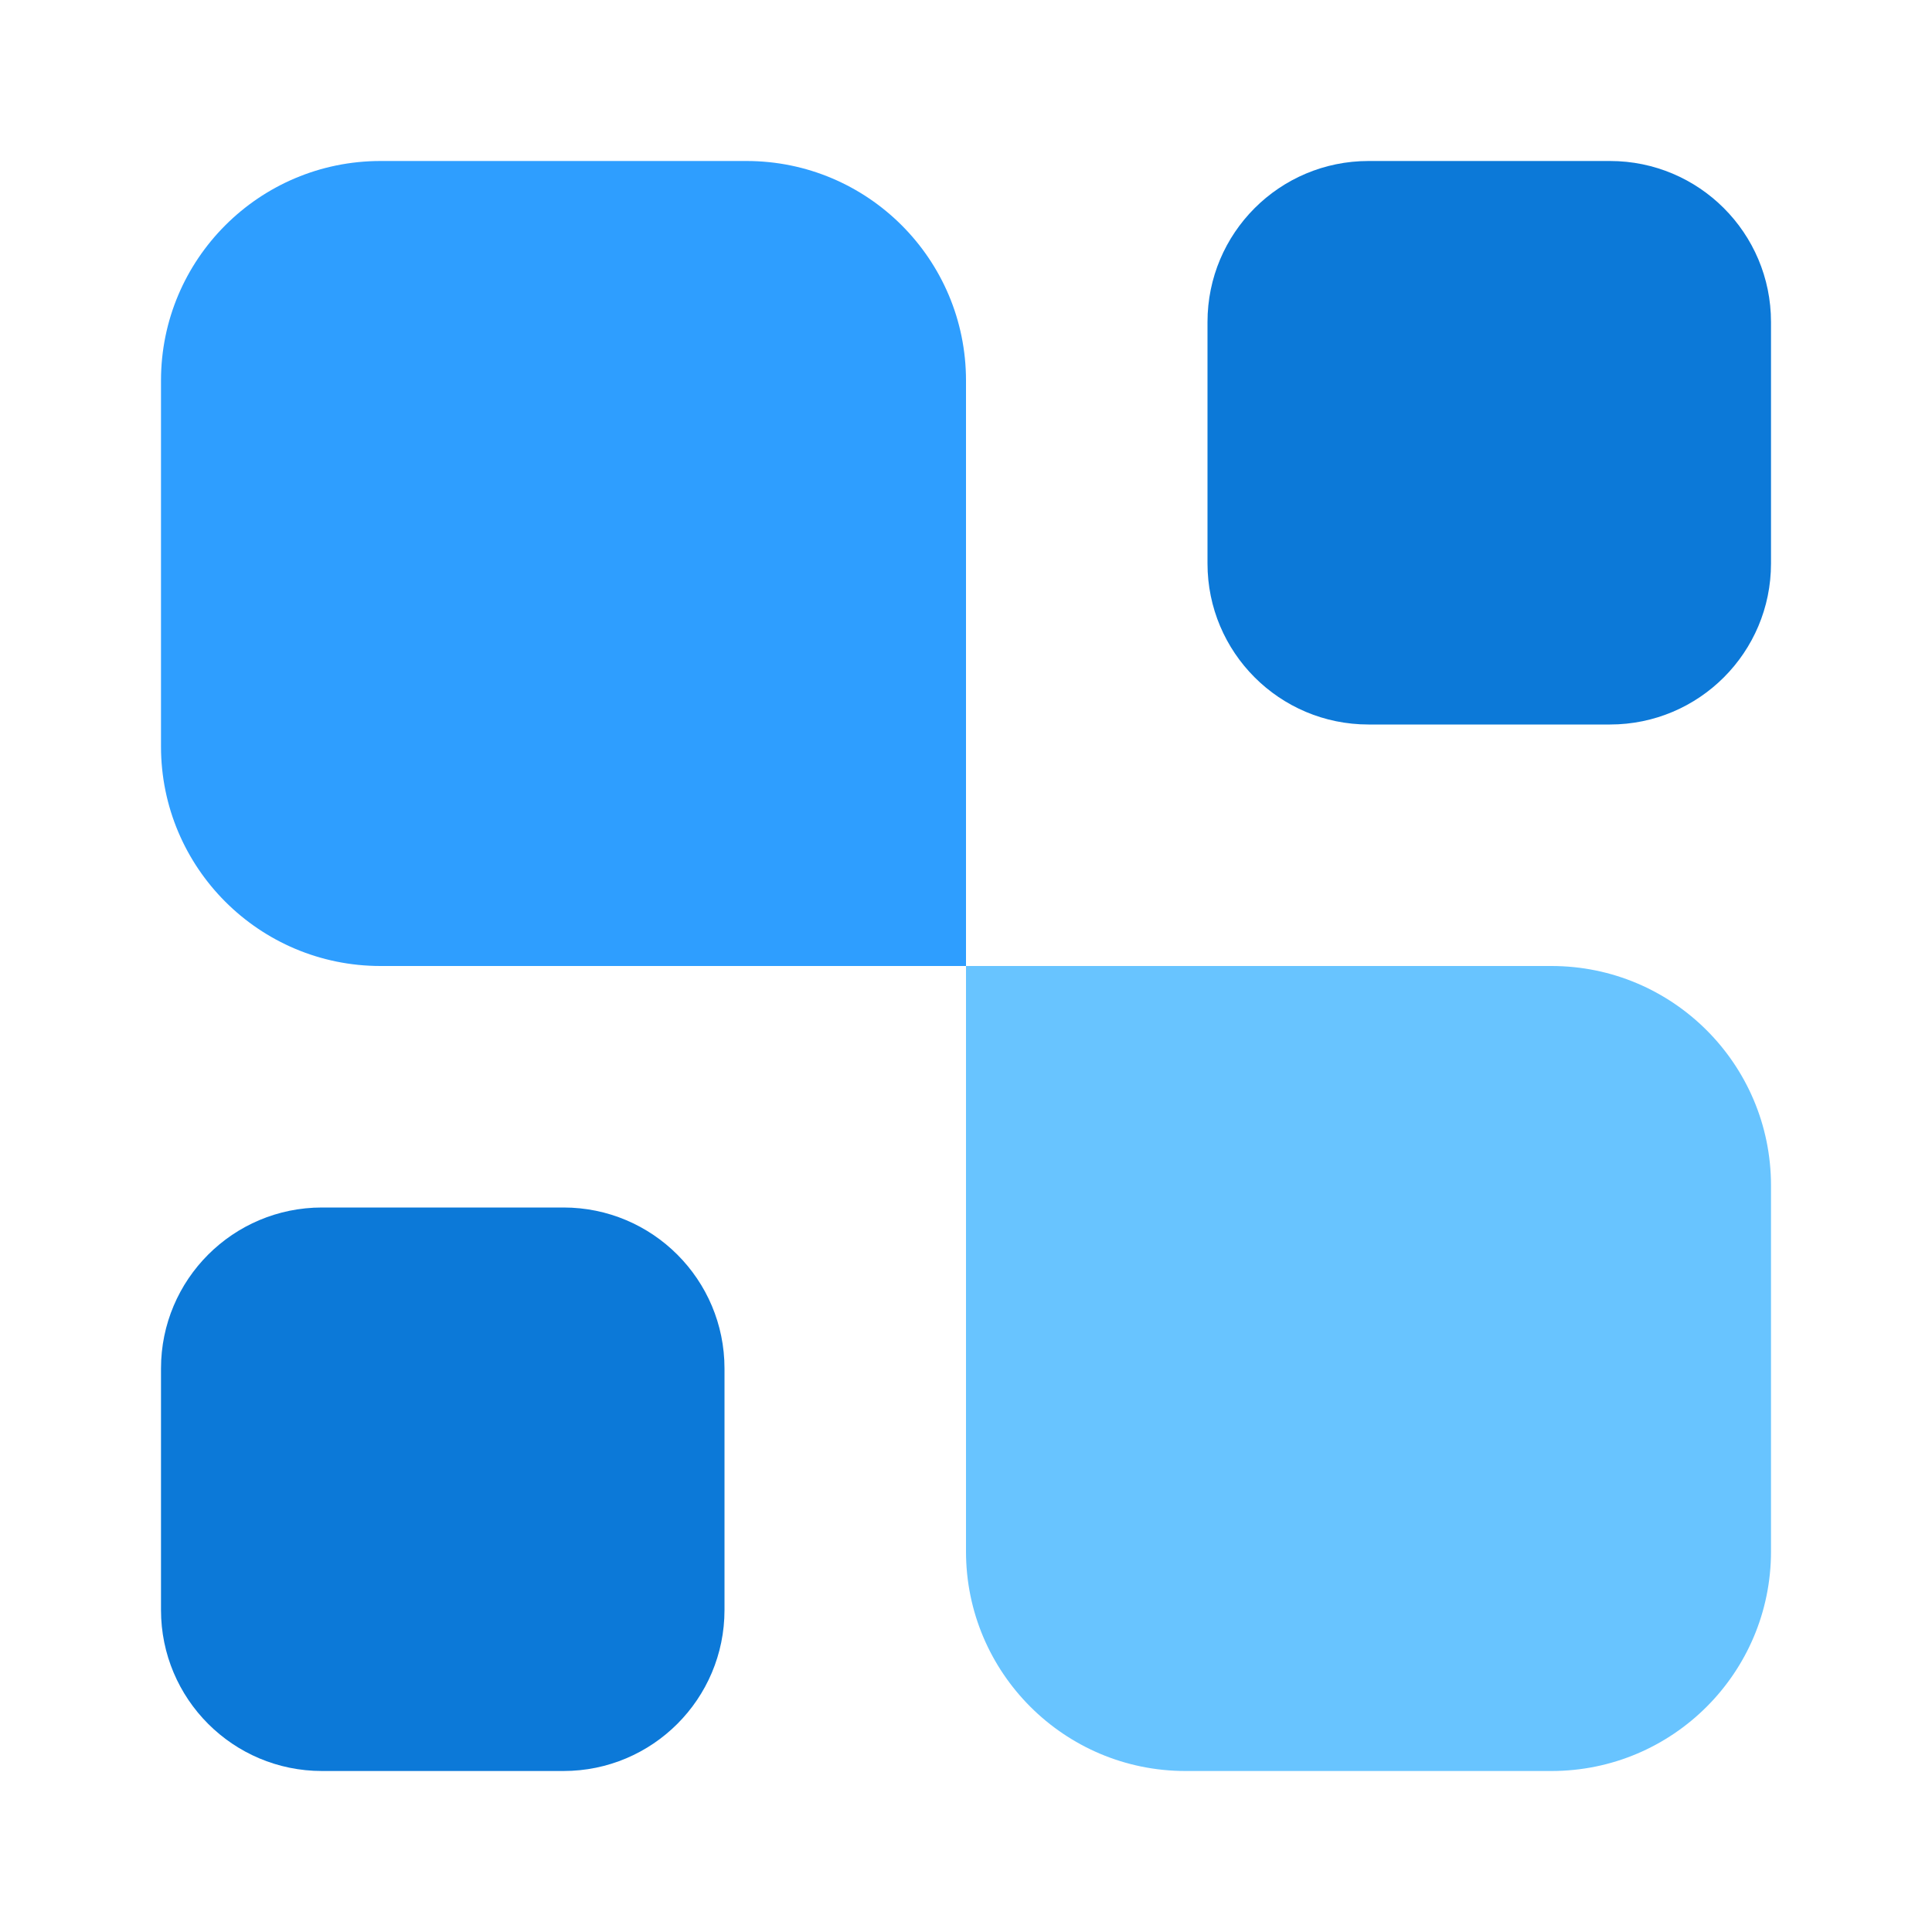
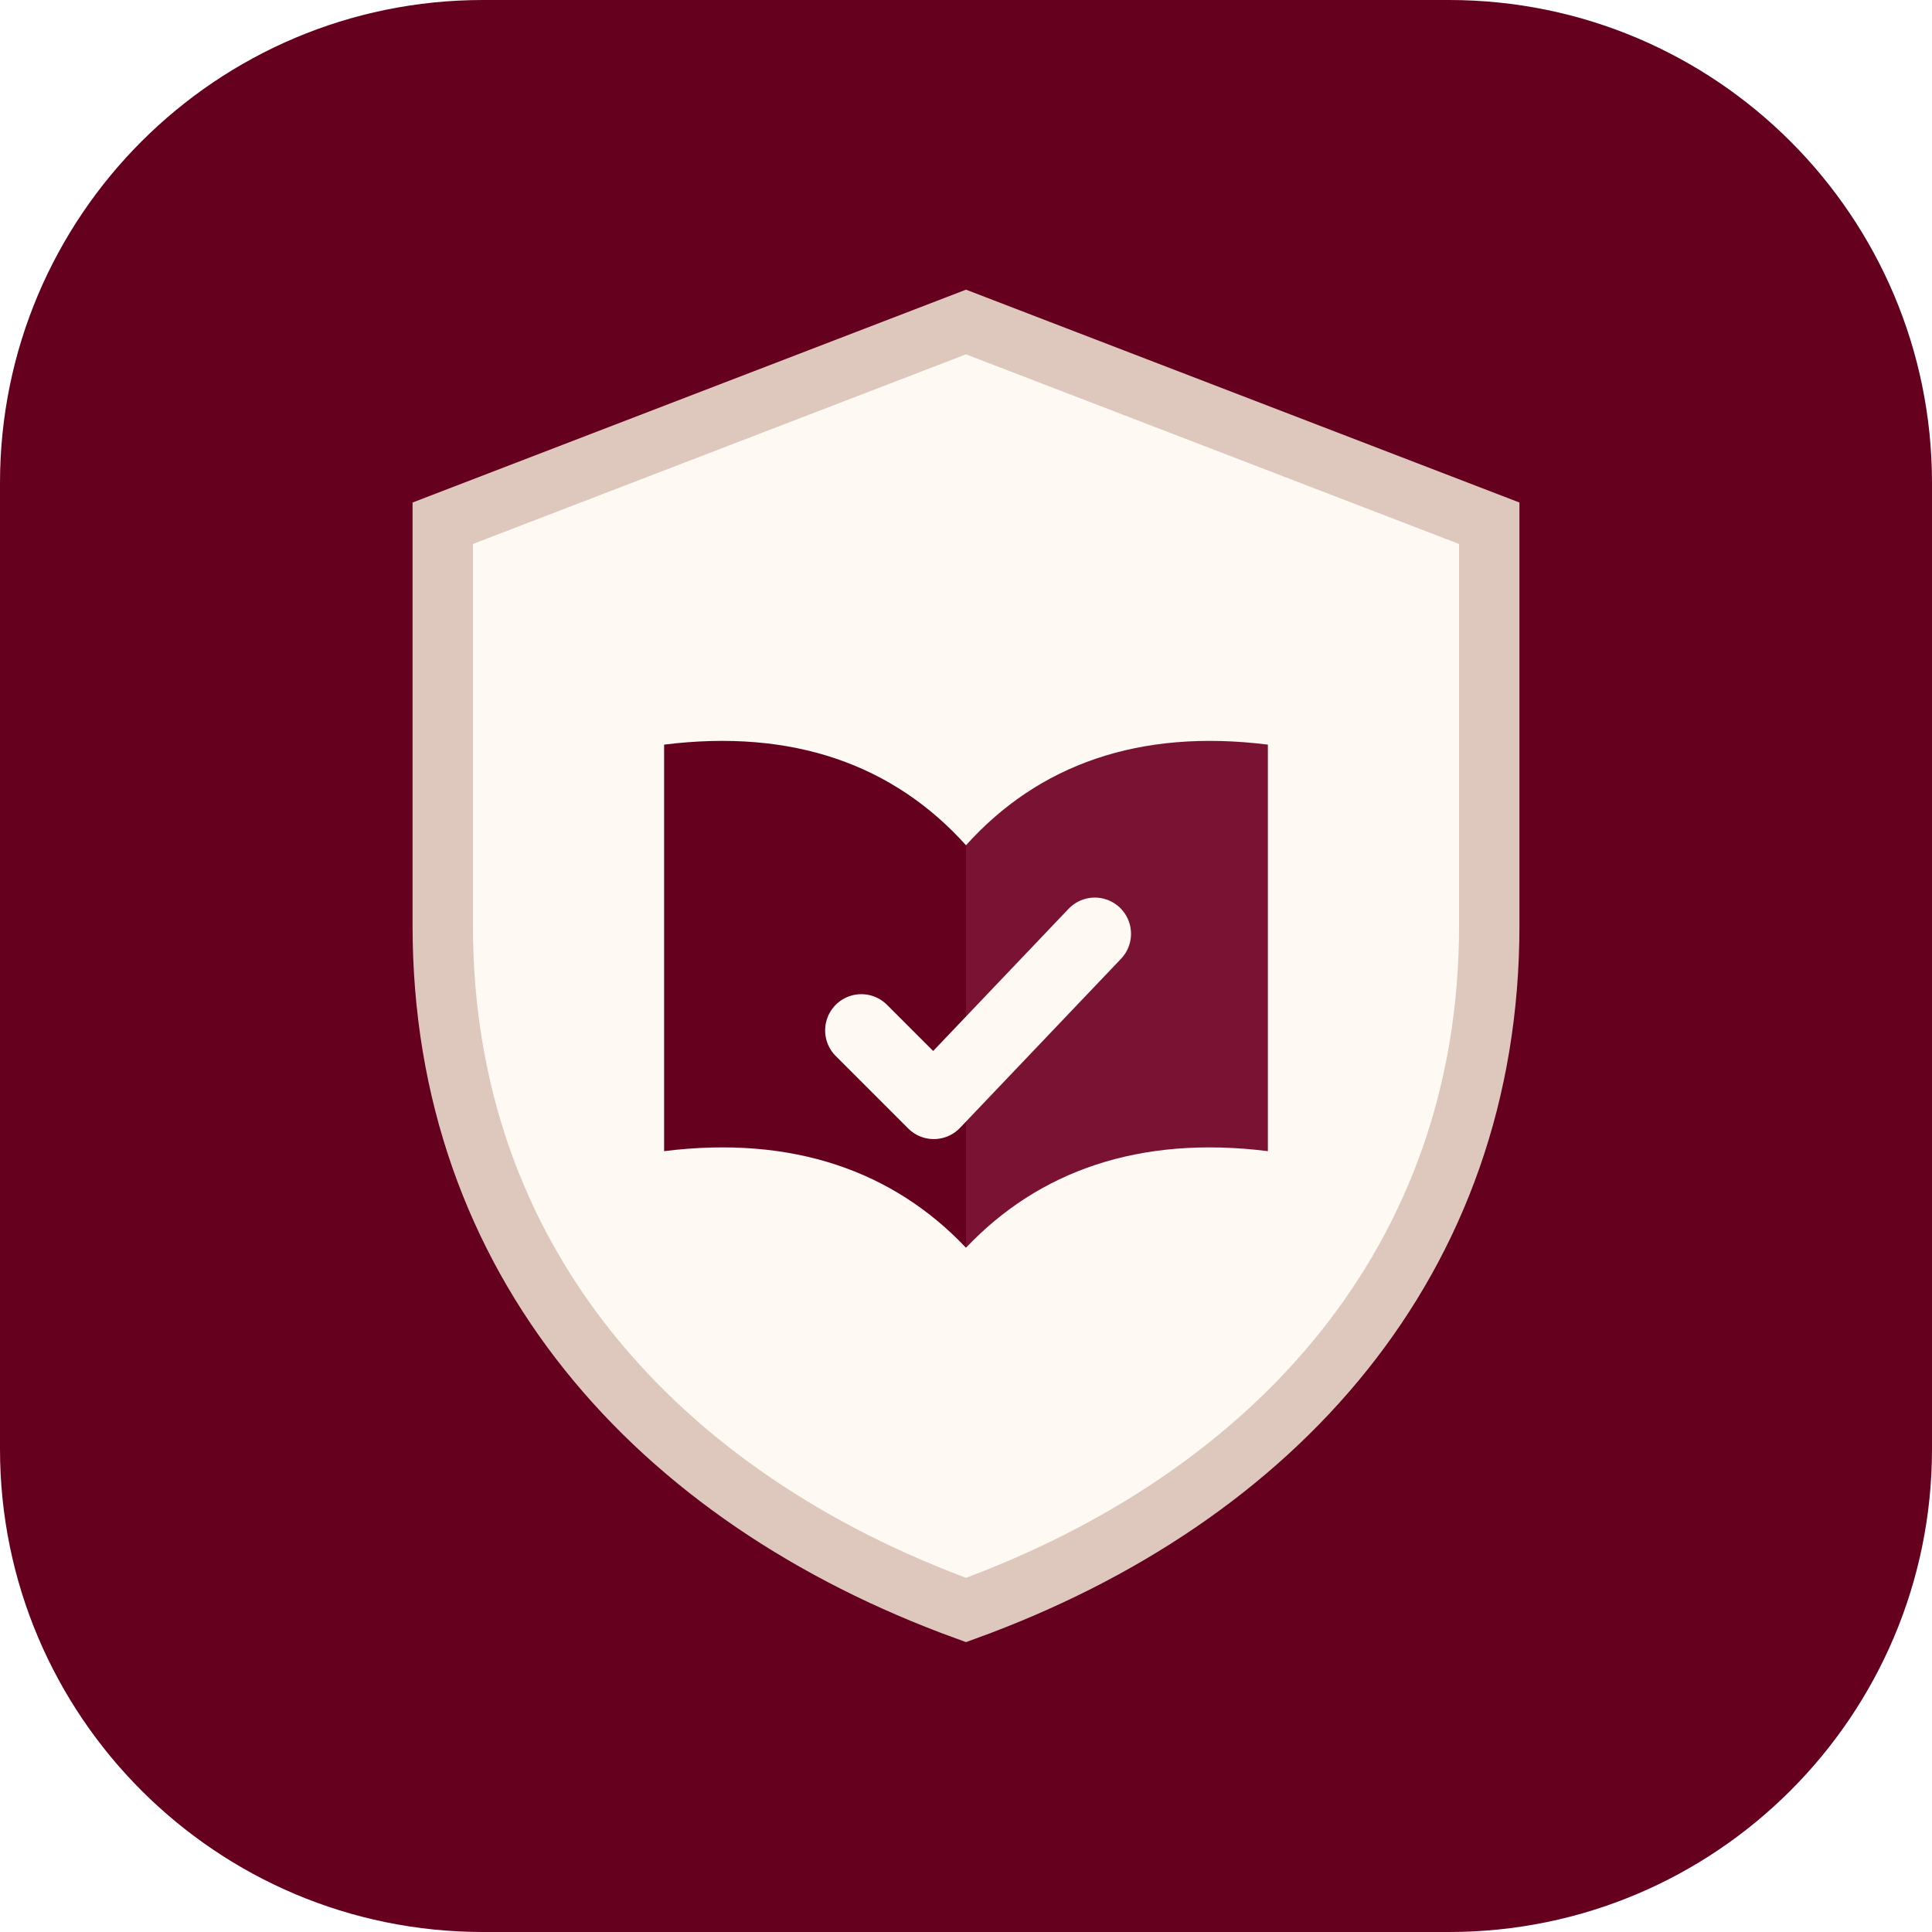
- <svg xmlns="http://www.w3.org/2000/svg" width="24" height="24" viewBox="0 0 24 24" fill="none">
-   <path d="M22 19.273C22 20.779 20.779 22 19.273 22H14.727C13.221 22 12 20.779 12 19.273V12H19.273C20.779 12 22 13.221 22 14.727V19.273Z" fill="#68C4FF" />
-   <path d="M20 2C21.105 2 22 2.895 22 4V7C22 8.105 21.105 9 20 9H17C15.895 9 15 8.105 15 7V4C15 2.895 15.895 2 17 2H20Z" fill="#0C79D8" />
-   <path d="M7 15C8.105 15 9 15.895 9 17V20C9 21.105 8.105 22 7 22H4C2.895 22 2 21.105 2 20V17C2 15.895 2.895 15 4 15H7Z" fill="#0C79D8" />
-   <path d="M12 12H4.727C3.221 12 2 10.779 2 9.273V4.727C2 3.221 3.221 2 4.727 2H9.273C10.779 2 12 3.221 12 4.727V12Z" fill="#2E9EFF" />
+ <svg xmlns="http://www.w3.org/2000/svg" width="48" height="48" viewBox="0 0 48 48" fill="none">
+   <rect width="48" height="48" rx="12" fill="#65001F" />
+   <path d="M24 8L37 13V23C37 31.3 31.7 37.2 24 40C16.3 37.2 11 31.3 11 23V13L24 8Z" fill="#FFF9F4" stroke="#DEC8BE" stroke-width="1.5" />
+   <path d="M16.5 18.5C19.7 18.1 22.2 19 24 21V31C22.2 29.1 19.7 28.2 16.5 28.6V18.5Z" fill="#65001F" />
+   <path d="M31.5 18.5C28.3 18.1 25.8 19 24 21V31C25.8 29.1 28.3 28.2 31.5 28.6V18.5Z" fill="#7A1233" />
+   <path d="M21.4 25.6L23.2 27.4L27.2 23.2" stroke="#FFF9F4" stroke-width="1.8" stroke-linecap="round" stroke-linejoin="round" />
</svg>
